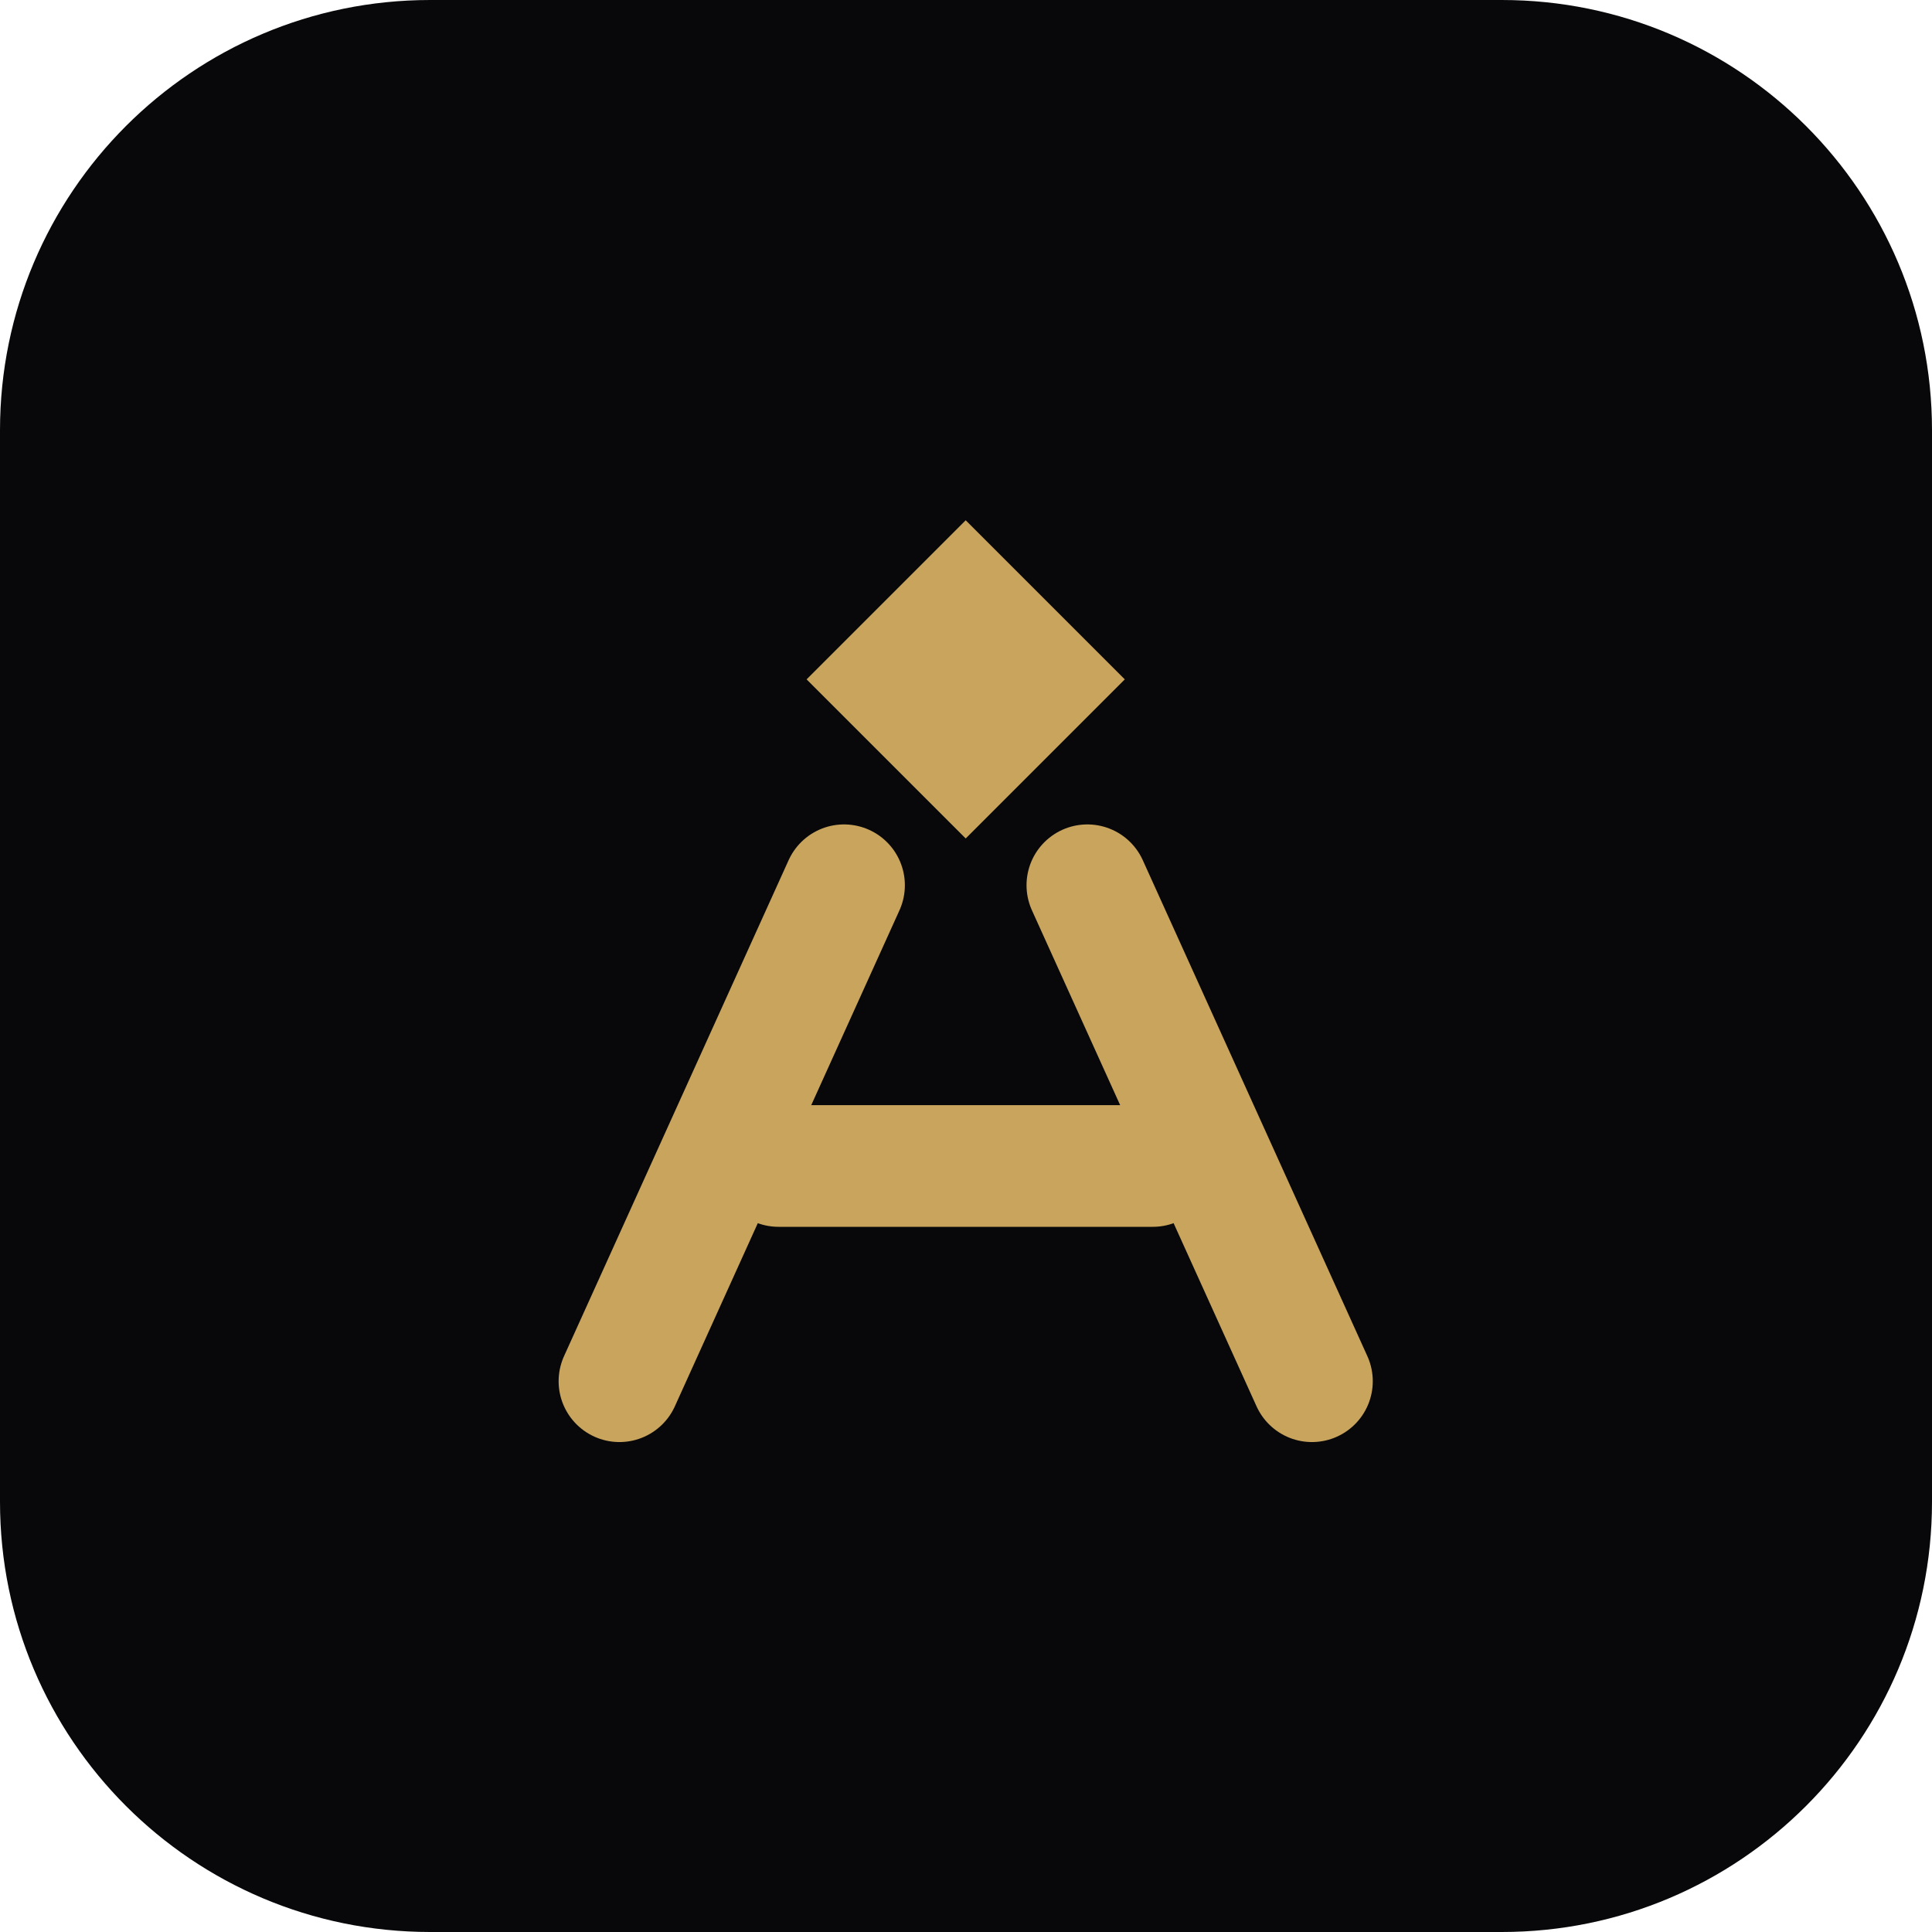
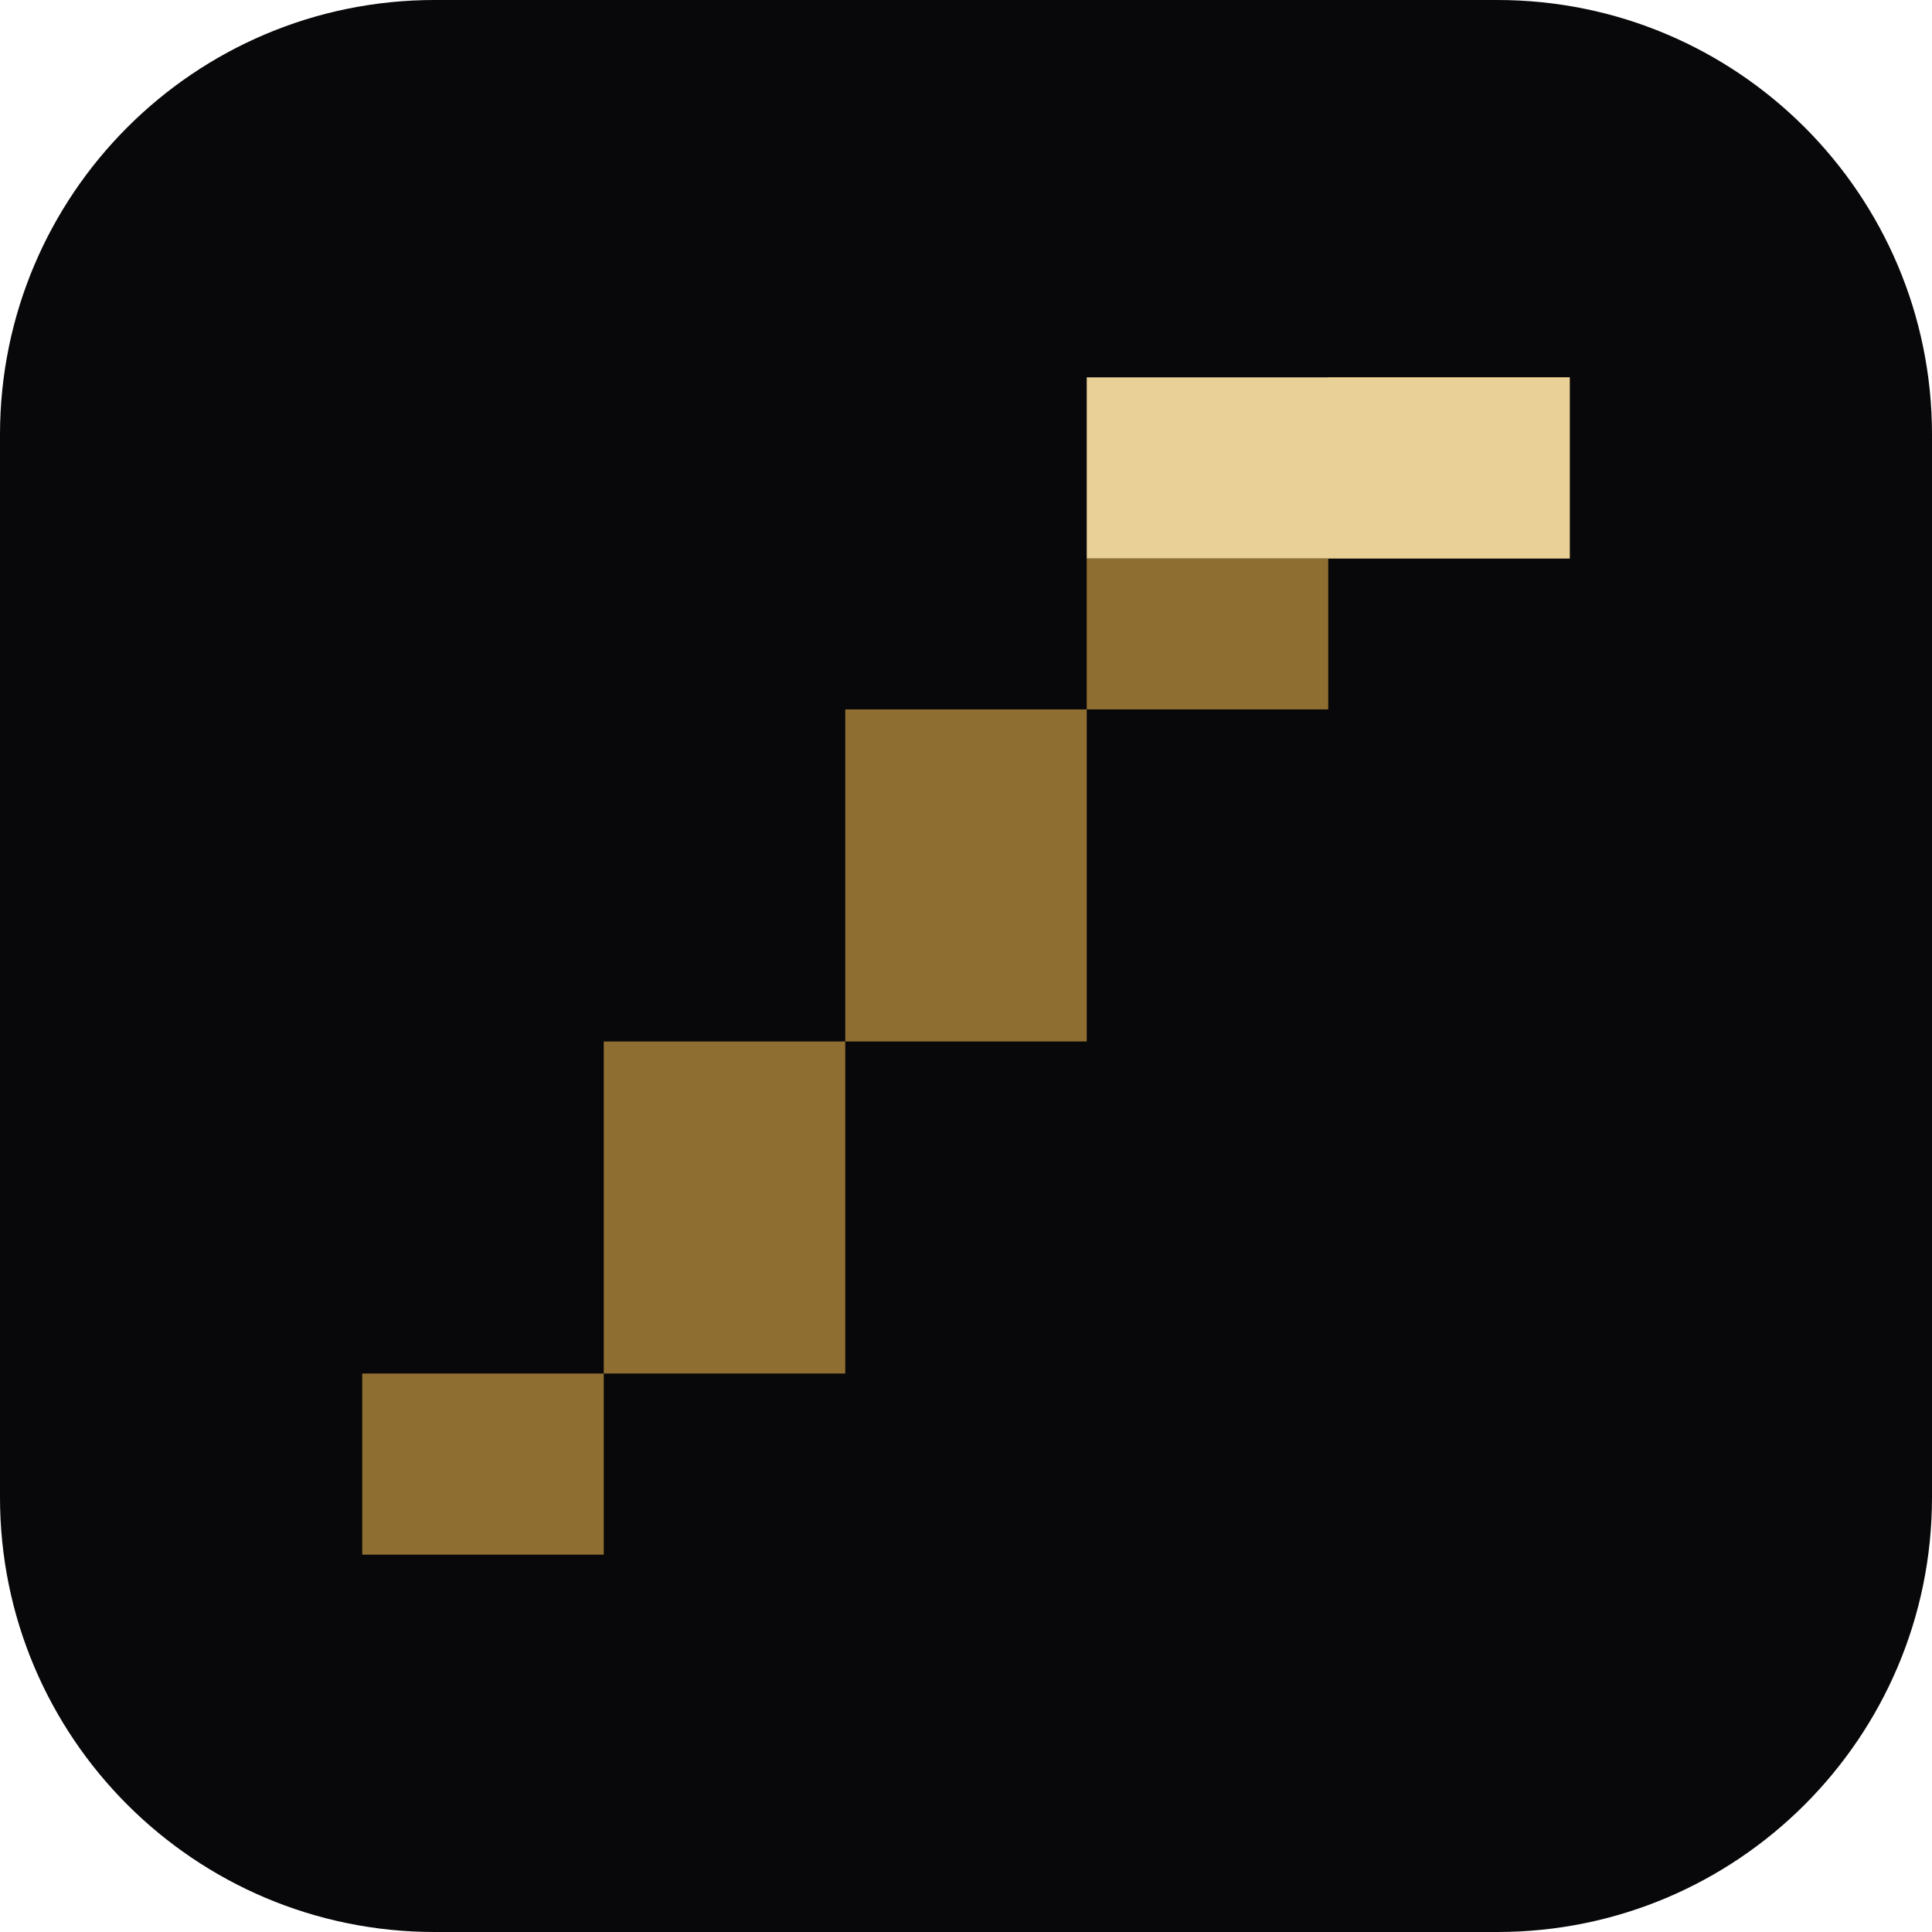
<svg xmlns="http://www.w3.org/2000/svg" viewBox="0 0 256 256">
-   <rect width="256" height="256" rx="57" fill="#08080A" />
-   <g transform="translate(48.6,55.3) scale(0.62)">
-     <g stroke="#C9A45C" stroke-width="26" stroke-linecap="round" fill="none">
-       <path d="M54 206 102 100" />
-       <path d="M202 206 154 100" />
-       <path d="M88 160h80" />
-     </g>
-     <path d="M128 22 162 56 128 90 94 56Z" fill="#C9A45C" />
+   <rect width="256" height="256" rx="57.6" fill="#08080A" />
+   <g transform="translate(4, 2)">
+     <path fill="#8F6E31" d="M44 204v-24h32v-44h32V92h32V72h32V48h32v24h-32v20h-32v44h-32v44h-32v24Z" />
+     <path fill="#E9D096" d="M140 48h64v24h-64Z" />
  </g>
</svg>
